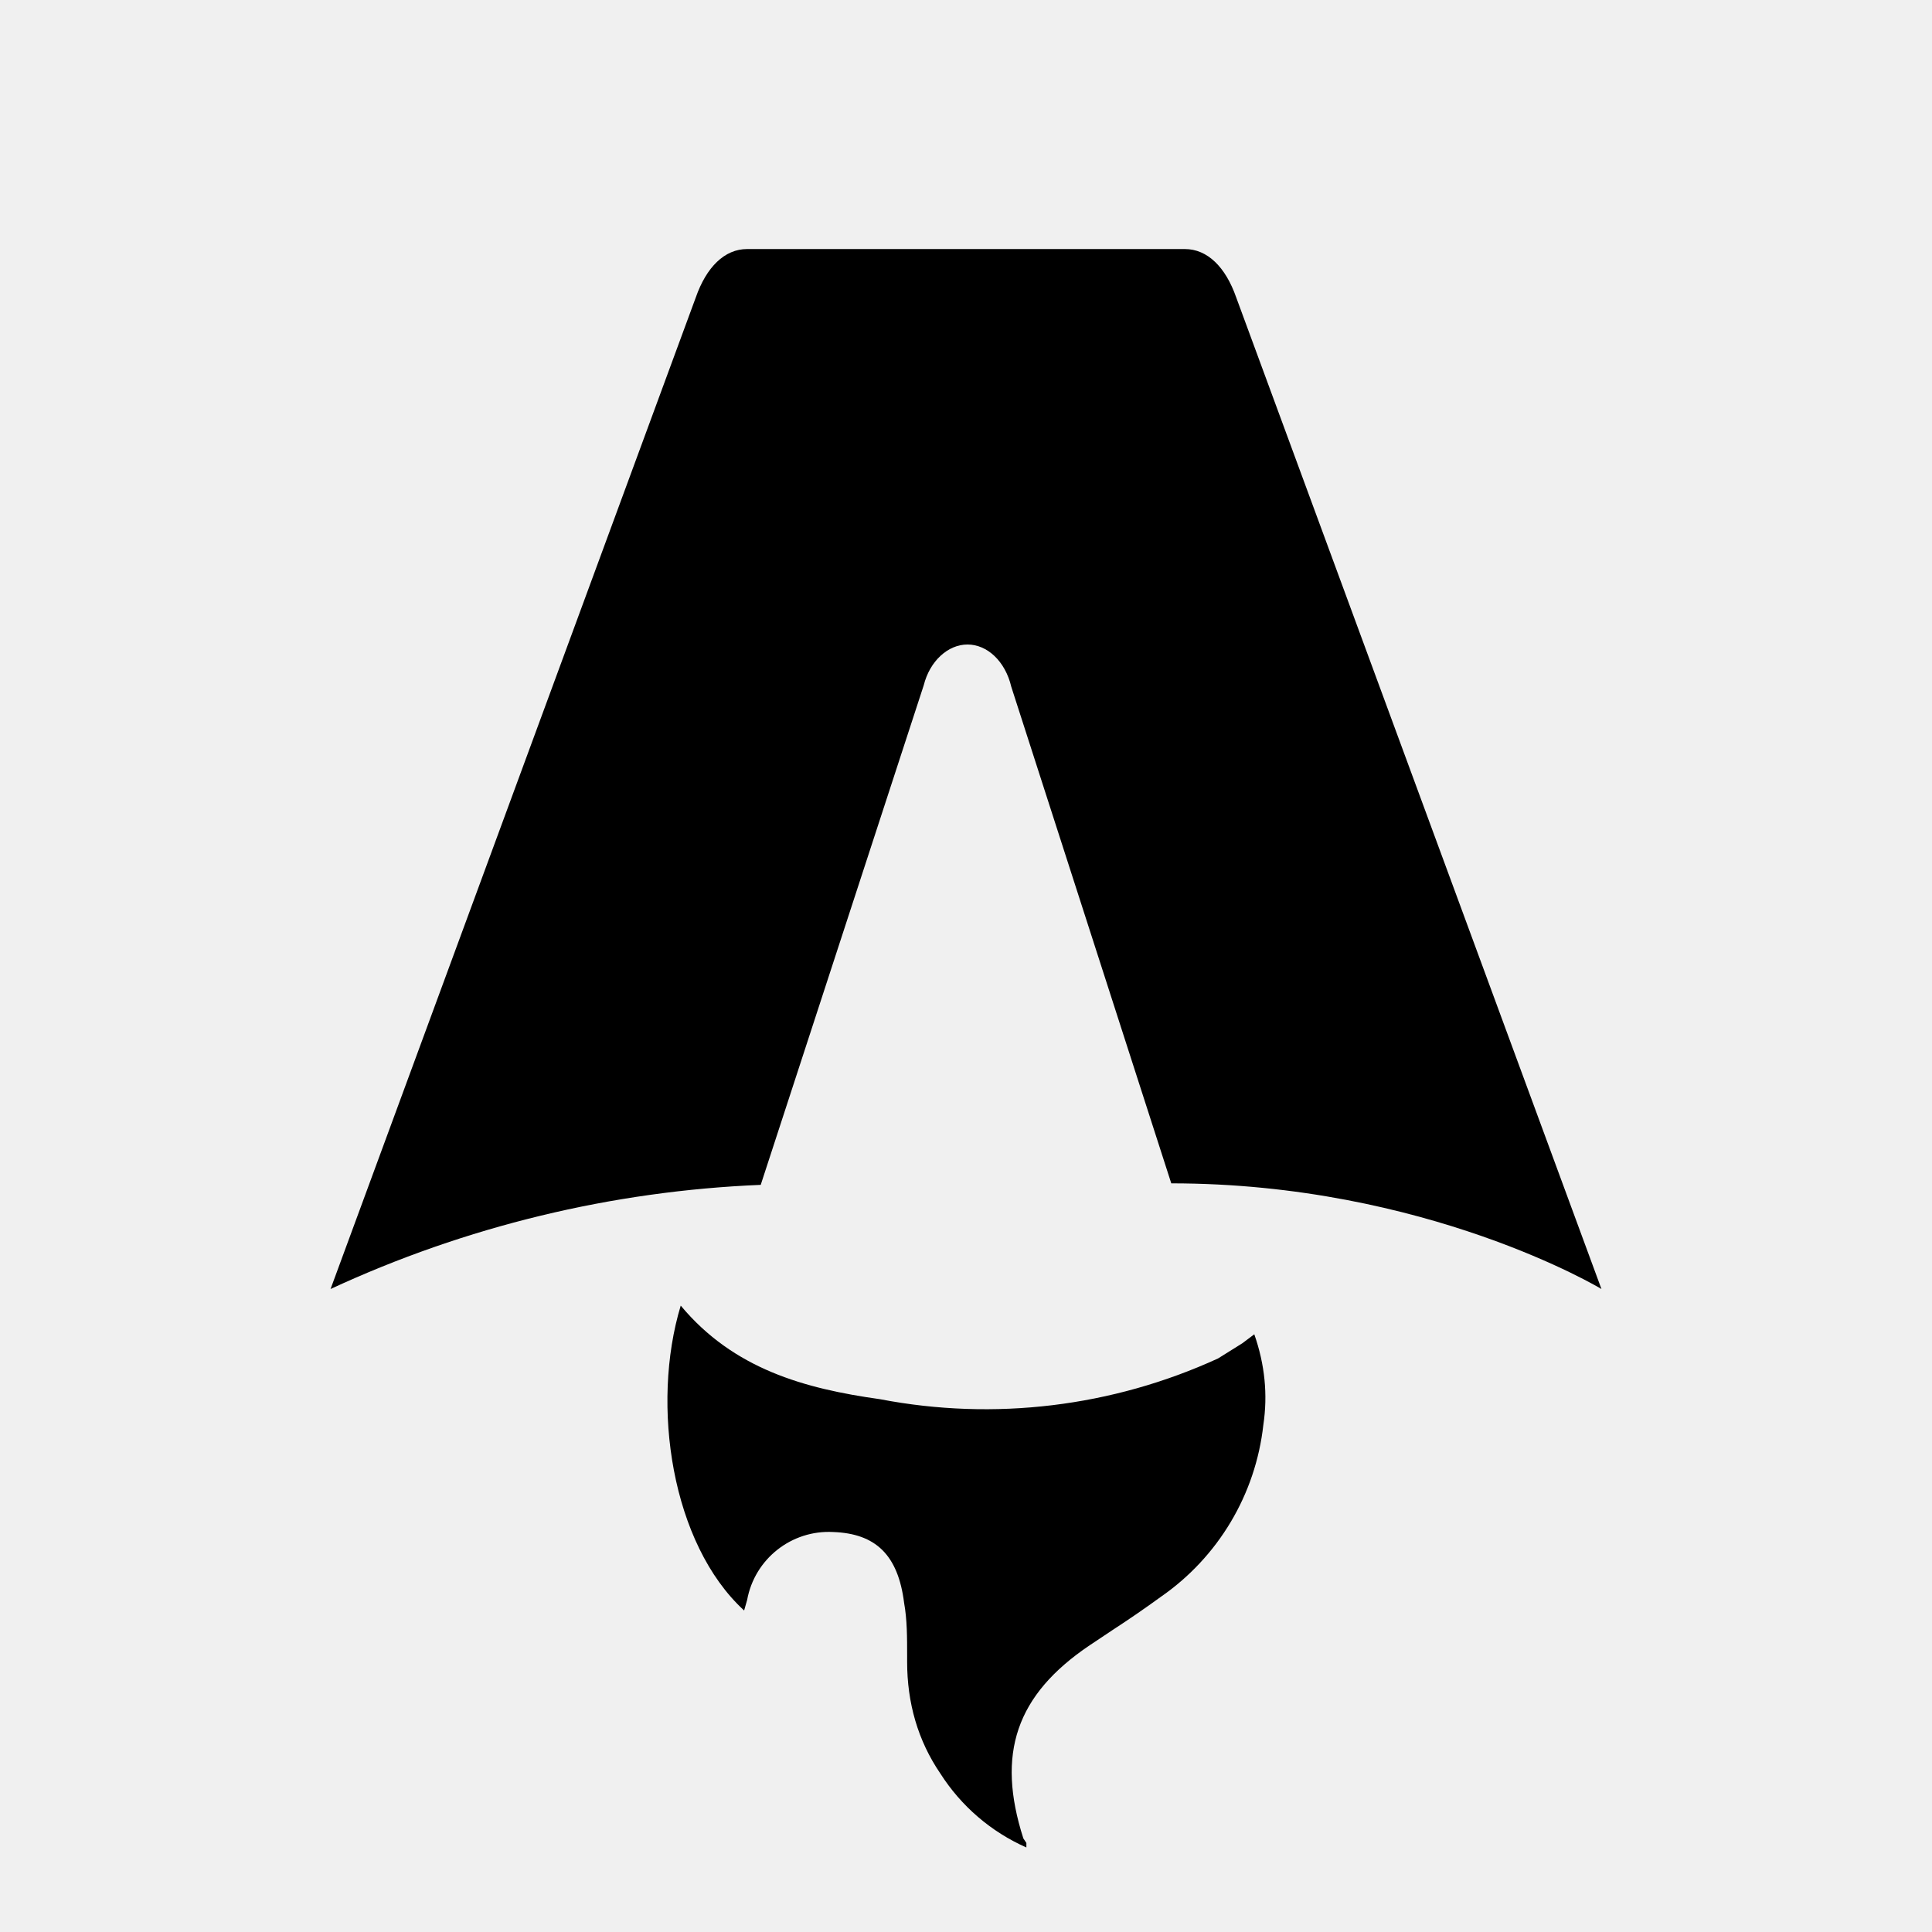
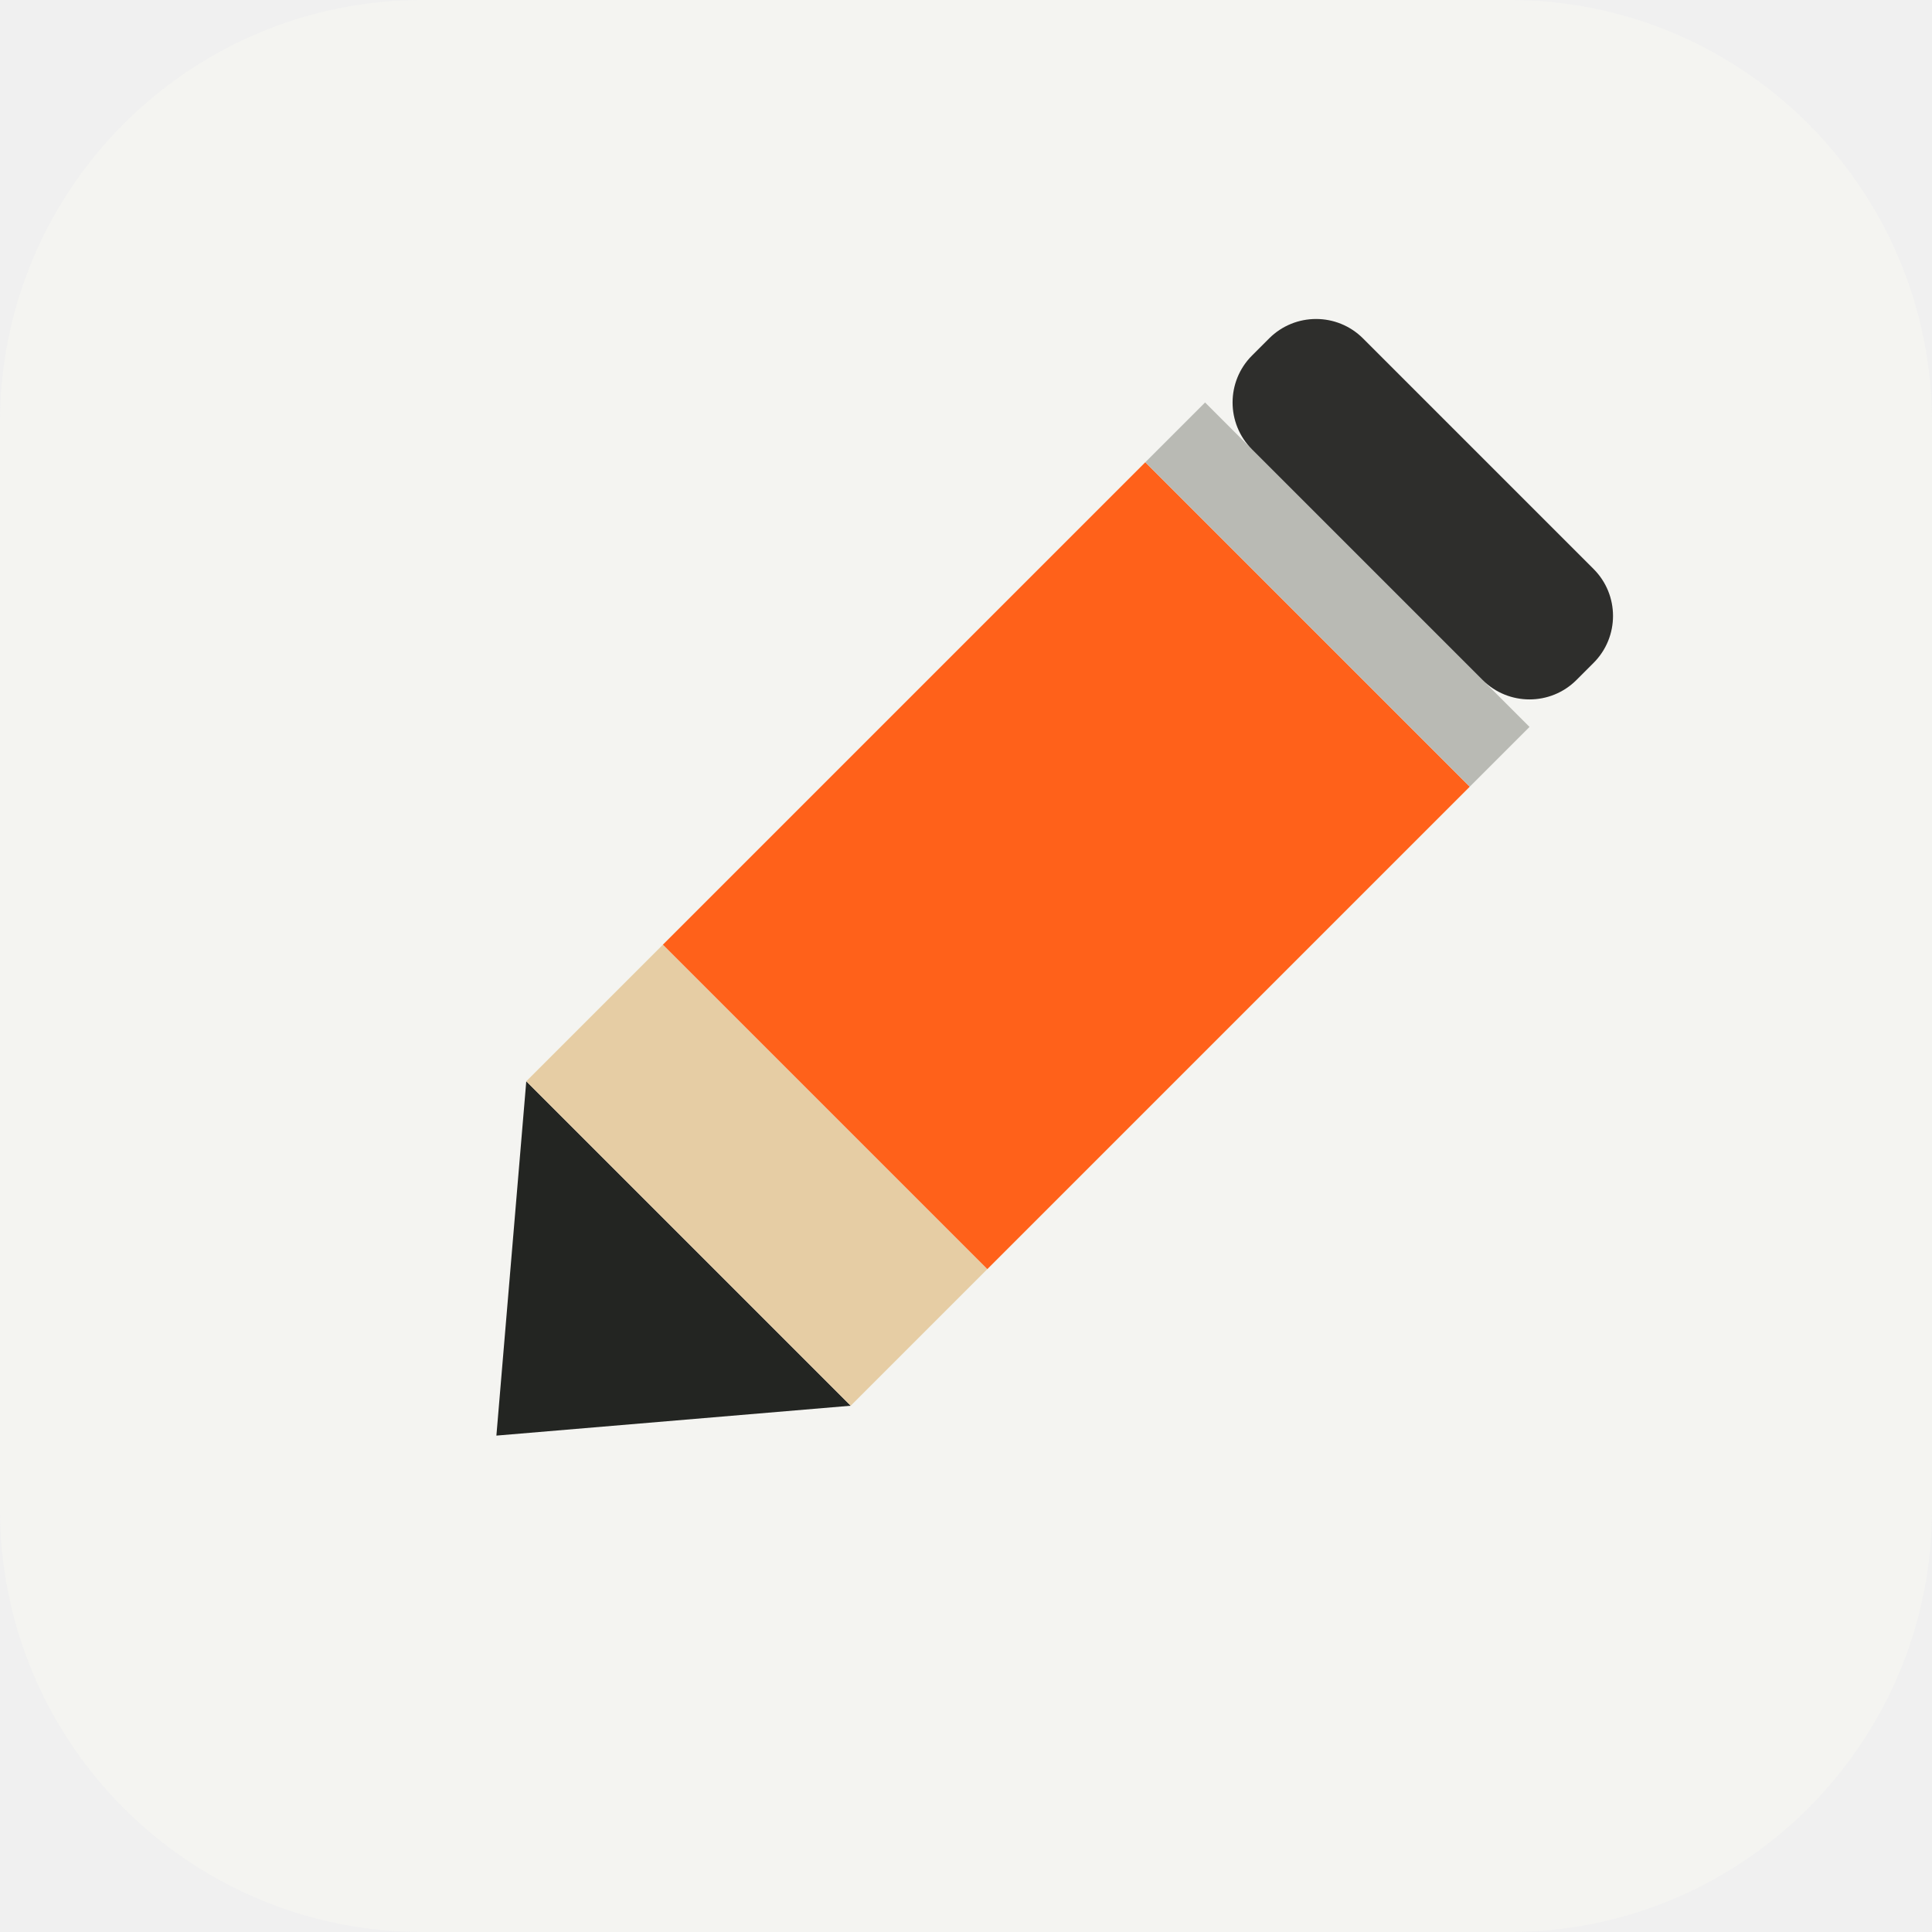
- <svg xmlns="http://www.w3.org/2000/svg" fill="none" viewBox="0 0 128 128">
-   <path d="M50.4 78.5a75.1 75.1 0 0 0-28.5 6.9l24.2-65.7c.7-2 1.9-3.2 3.4-3.2h29c1.5 0 2.7 1.2 3.4 3.2l24.2 65.7s-11.6-7-28.5-7L67 45.5c-.4-1.7-1.6-2.8-2.9-2.8-1.3 0-2.5 1.1-2.9 2.7L50.4 78.5Zm-1.1 28.2Zm-4.2-20.2c-2 6.6-.6 15.8 4.2 20.2a17.5 17.5 0 0 1 .2-.7 5.5 5.5 0 0 1 5.7-4.5c2.8.1 4.3 1.5 4.7 4.7.2 1.1.2 2.3.2 3.5v.4c0 2.7.7 5.2 2.2 7.4a13 13 0 0 0 5.7 4.9v-.3l-.2-.3c-1.8-5.6-.5-9.5 4.4-12.8l1.5-1a73 73 0 0 0 3.2-2.2 16 16 0 0 0 6.8-11.4c.3-2 .1-4-.6-6l-.8.6-1.6 1a37 37 0 0 1-22.4 2.7c-5-.7-9.7-2-13.2-6.2Z" />
-   <style>
-         path { fill: #000; }
-         @media (prefers-color-scheme: dark) {
-             path { fill: #FFF; }
-         }
-     </style>
+ <svg xmlns="http://www.w3.org/2000/svg" viewBox="0 0 32 32" role="img" aria-label="Augusto Gercovich">
+   <rect width="32" height="32" rx="7" fill="#F4F4F1" />
+   <g transform="rotate(-45 16 16)">
+     <polygon points="5,16 9.5,12.2 9.5,19.8" fill="#232522" />
+     <rect x="9.5" y="12.2" width="3.2" height="7.6" fill="#E6CDA4" />
+     <rect x="12.7" y="12.2" width="11.3" height="7.6" fill="#FF611A" />
+     <rect x="24" y="12.2" width="1.4" height="7.6" fill="#B9BAB4" />
+     <rect x="25.4" y="12.2" width="2.6" height="7.6" rx="1.1" fill="#2E2E2C" />
+   </g>
</svg>
